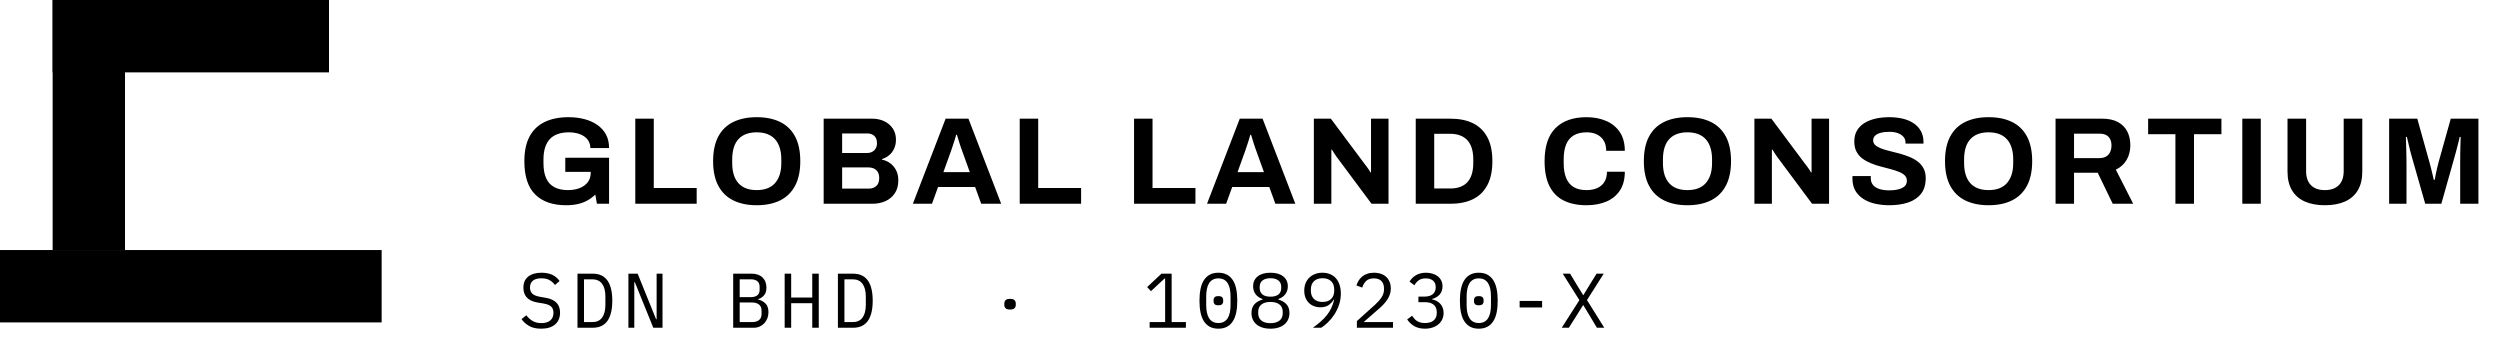
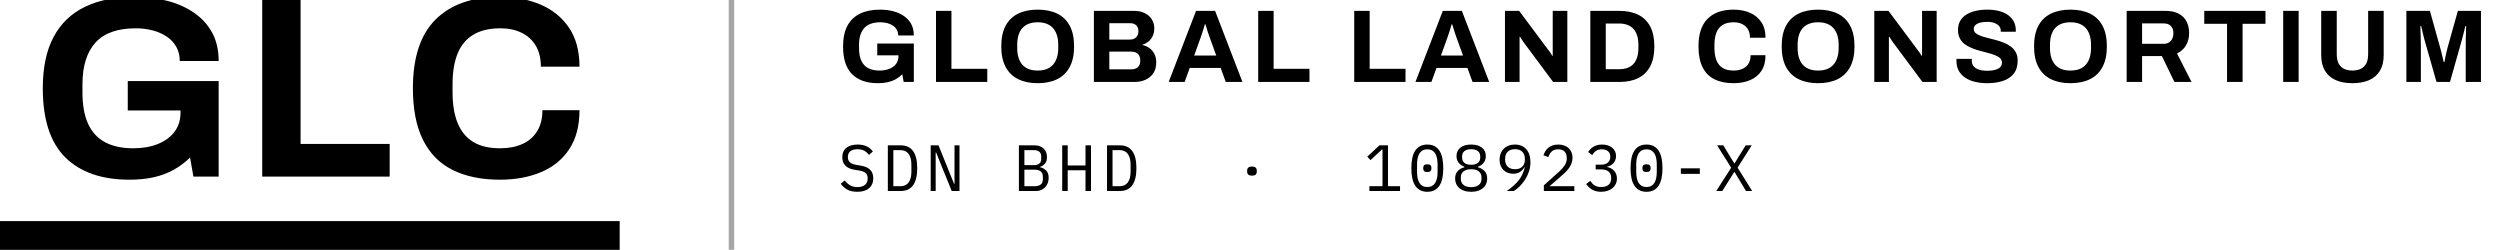
- <svg xmlns="http://www.w3.org/2000/svg" viewBox="0 0 403.2 56" width="403.2" height="56" role="img">
-   <g transform="translate(0,0) scale(1.06122) translate(-3,-9)">
-     <rect x="3" y="47" width="58" height="11" fill="#000000" />
-     <rect x="11" y="9" width="42" height="11" fill="#000000" />
-     <rect x="11" y="9" width="11" height="38" fill="#000000" />
-   </g>
-   <g transform="translate(83.55,32.86)">
-     <g transform="scale(0.02,-0.02)">
-       <path d="M388.0 -12Q226.0 -12 138.5 74.5Q51.0 161 51.0 343Q51.0 464 93.0 542.5Q135.0 621 215.0 659.5Q295.0 698 407.0 698Q474.0 698 533.0 683.0Q592.0 668 637.5 637.0Q683.0 606 708.5 559.5Q734.0 513 734.0 449H583.0Q583.0 480 569.5 504.0Q556.0 528 532.0 544.0Q508.0 560 477.0 568.0Q446.0 576 412.0 576Q360.0 576 321.0 562.5Q282.0 549 256.5 521.5Q231.0 494 218.0 453.0Q205.0 412 205.0 358V328Q205.0 253 227.0 205.0Q249.0 157 293.0 133.5Q337.0 110 402.0 110Q456.0 110 497.5 126.5Q539.0 143 562.5 174.0Q586.0 205 586.0 250V257H381.0V371H734.0V0H636.0L623.0 74Q593.0 45 558.5 26.0Q524.0 7 482.0 -2.5Q440.0 -12 388.0 -12ZM945.5 0V686H1094.5V127H1440.5V0ZM1924.0 -12Q1815.0 -12 1736.0 27.0Q1657.0 66 1615.0 145.0Q1573.0 224 1573.0 343Q1573.0 464 1615.0 542.5Q1657.0 621 1736.0 659.5Q1815.0 698 1924.0 698Q2035.0 698 2113.5 659.5Q2192.0 621 2234.0 542.5Q2276.0 464 2276.0 343Q2276.0 224 2234.0 145.0Q2192.0 66 2113.5 27.0Q2035.0 -12 1924.0 -12ZM1924.0 110Q1973.0 110 2010.0 124.0Q2047.0 138 2072.0 166.0Q2097.0 194 2110.0 234.5Q2123.0 275 2123.0 327V358Q2123.0 411 2110.0 452.0Q2097.0 493 2072.0 520.5Q2047.0 548 2010.0 562.0Q1973.0 576 1924.0 576Q1876.0 576 1839.0 562.0Q1802.0 548 1777.0 520.5Q1752.0 493 1739.5 452.0Q1727.0 411 1727.0 358V327Q1727.0 275 1739.5 234.5Q1752.0 194 1777.0 166.0Q1802.0 138 1839.0 124.0Q1876.0 110 1924.0 110ZM2464.5 0V686H2856.5Q2910.5 686 2954.0 665.0Q2997.5 644 3022.5 606.0Q3047.5 568 3047.5 517Q3047.5 476 3032.5 444.0Q3017.5 412 2992.0 391.0Q2966.5 370 2934.5 360V356Q2972.5 348 3002.0 326.0Q3031.5 304 3049.0 269.5Q3066.5 235 3066.5 188Q3066.5 126 3038.0 84.0Q3009.5 42 2962.5 21.0Q2915.5 0 2857.5 0ZM2613.5 122H2828.5Q2865.5 122 2889.0 143.0Q2912.5 164 2912.5 208Q2912.5 234 2902.5 253.0Q2892.5 272 2872.5 282.5Q2852.5 293 2821.5 293H2613.5ZM2613.5 409H2811.5Q2838.5 409 2857.0 419.5Q2875.5 430 2885.0 447.5Q2894.5 465 2894.5 488Q2894.5 527 2873.0 547.0Q2851.5 567 2816.5 567H2613.5ZM3184.0 0 3448.0 686H3632.0L3896.0 0H3735.0L3686.0 135H3387.0L3338.0 0ZM3430.0 255H3643.0L3582.0 424Q3578.0 435 3572.5 450.5Q3567.0 466 3561.0 485.0Q3555.0 504 3549.5 522.5Q3544.0 541 3539.0 556H3533.0Q3528.0 537 3520.0 511.5Q3512.0 486 3504.0 462.5Q3496.0 439 3491.0 424ZM4045.5 0V686H4194.5V127H4540.5V0ZM4967.5 0V686H5116.5V127H5462.5V0ZM5556.0 0 5820.0 686H6004.0L6268.0 0H6107.0L6058.0 135H5759.0L5710.0 0ZM5802.0 255H6015.0L5954.0 424Q5950.0 435 5944.5 450.5Q5939.0 466 5933.0 485.0Q5927.0 504 5921.5 522.5Q5916.0 541 5911.0 556H5905.0Q5900.0 537 5892.0 511.5Q5884.0 486 5876.0 462.5Q5868.0 439 5863.0 424ZM6417.5 0V686H6554.5L6830.5 316Q6836.5 309 6845.5 296.5Q6854.5 284 6862.5 272.0Q6870.5 260 6873.5 253H6878.5Q6878.5 270 6878.5 286.5Q6878.5 303 6878.5 316V686H7019.5V0H6882.5L6600.5 379Q6590.5 393 6579.5 410.0Q6568.5 427 6563.5 436H6558.5Q6558.5 421 6558.5 406.5Q6558.5 392 6558.5 379V0ZM7239.0 0V686H7519.0Q7626.0 686 7701.0 649.0Q7776.0 612 7816.5 536.5Q7857.0 461 7857.0 343Q7857.0 226 7816.5 150.0Q7776.0 74 7701.0 37.0Q7626.0 0 7519.0 0ZM7388.0 123H7518.0Q7563.0 123 7598.0 136.0Q7633.0 149 7656.0 174.5Q7679.0 200 7691.0 238.5Q7703.0 277 7703.0 328V358Q7703.0 409 7691.0 447.5Q7679.0 486 7656.0 511.5Q7633.0 537 7598.0 550.5Q7563.0 564 7518.0 564H7388.0ZM8616.0 -12Q8509.0 -12 8433.0 25.5Q8357.0 63 8317.5 142.0Q8278.0 221 8278.0 343Q8278.0 523 8366.5 610.5Q8455.0 698 8616.0 698Q8704.0 698 8774.0 668.0Q8844.0 638 8884.5 578.0Q8925.0 518 8925.0 427H8775.0Q8775.0 475 8755.5 508.0Q8736.0 541 8700.5 558.5Q8665.0 576 8618.0 576Q8554.0 576 8512.5 551.0Q8471.0 526 8451.5 477.5Q8432.0 429 8432.0 359V328Q8432.0 256 8452.0 207.5Q8472.0 159 8512.5 134.5Q8553.0 110 8617.0 110Q8667.0 110 8704.0 127.0Q8741.0 144 8761.0 177.0Q8781.0 210 8781.0 258H8925.0Q8925.0 167 8885.5 107.0Q8846.0 47 8776.0 17.5Q8706.0 -12 8616.0 -12ZM9429.5 -12Q9320.5 -12 9241.5 27.0Q9162.5 66 9120.5 145.0Q9078.5 224 9078.5 343Q9078.5 464 9120.5 542.5Q9162.5 621 9241.5 659.5Q9320.5 698 9429.5 698Q9540.5 698 9619.0 659.5Q9697.5 621 9739.5 542.5Q9781.5 464 9781.5 343Q9781.5 224 9739.5 145.0Q9697.5 66 9619.0 27.0Q9540.5 -12 9429.5 -12ZM9429.5 110Q9478.5 110 9515.5 124.0Q9552.5 138 9577.5 166.0Q9602.5 194 9615.5 234.5Q9628.5 275 9628.5 327V358Q9628.5 411 9615.5 452.0Q9602.5 493 9577.5 520.5Q9552.5 548 9515.5 562.0Q9478.5 576 9429.5 576Q9381.5 576 9344.5 562.0Q9307.5 548 9282.5 520.5Q9257.5 493 9245.0 452.0Q9232.5 411 9232.5 358V327Q9232.5 275 9245.0 234.5Q9257.5 194 9282.5 166.0Q9307.5 138 9344.5 124.0Q9381.5 110 9429.5 110ZM9970.0 0V686H10107.0L10383.0 316Q10389.0 309 10398.0 296.5Q10407.0 284 10415.0 272.0Q10423.0 260 10426.0 253H10431.0Q10431.0 270 10431.0 286.5Q10431.0 303 10431.0 316V686H10572.0V0H10435.0L10153.0 379Q10143.0 393 10132.0 410.0Q10121.0 427 10116.0 436H10111.0Q10111.0 421 10111.0 406.5Q10111.0 392 10111.0 379V0ZM11058.5 -12Q10998.5 -12 10944.5 0.0Q10890.5 12 10849.0 38.5Q10807.5 65 10784.0 105.5Q10760.5 146 10760.5 204Q10760.5 209 10760.5 214.5Q10760.5 220 10761.5 223H10909.5Q10908.5 220 10908.5 215.0Q10908.5 210 10908.5 206Q10908.5 174 10926.0 152.0Q10943.5 130 10977.5 119.0Q11011.5 108 11056.5 108Q11085.5 108 11108.0 111.5Q11130.5 115 11148.0 121.5Q11165.5 128 11177.0 137.0Q11188.5 146 11194.0 158.0Q11199.5 170 11199.5 185Q11199.5 212 11182.0 229.0Q11164.5 246 11134.0 258.0Q11103.5 270 11065.5 280.0Q11027.5 290 10987.5 300.5Q10947.5 311 10909.5 326.5Q10871.5 342 10841.5 364.0Q10811.5 386 10793.5 420.0Q10775.5 454 10775.5 502Q10775.5 553 10797.0 590.0Q10818.5 627 10857.5 651.0Q10896.5 675 10947.5 686.5Q10998.5 698 11058.5 698Q11114.5 698 11164.5 686.5Q11214.5 675 11252.5 650.0Q11290.5 625 11312.0 587.0Q11333.5 549 11333.5 497V485H11188.5V493Q11188.5 520 11172.5 539.0Q11156.5 558 11127.5 569.0Q11098.5 580 11059.5 580Q11017.5 580 10988.0 572.0Q10958.5 564 10943.0 548.5Q10927.5 533 10927.5 512Q10927.5 488 10945.0 472.5Q10962.5 457 10993.0 445.5Q11023.5 434 11061.5 425.0Q11099.5 416 11139.5 405.0Q11179.5 394 11217.5 379.0Q11255.5 364 11285.5 341.5Q11315.5 319 11333.5 286.0Q11351.5 253 11351.5 207Q11351.5 128 11313.5 80.0Q11275.5 32 11209.5 10.0Q11143.5 -12 11058.5 -12ZM11858.0 -12Q11749.0 -12 11670.0 27.0Q11591.0 66 11549.0 145.0Q11507.0 224 11507.0 343Q11507.0 464 11549.0 542.5Q11591.0 621 11670.0 659.5Q11749.0 698 11858.0 698Q11969.0 698 12047.5 659.5Q12126.0 621 12168.0 542.5Q12210.0 464 12210.0 343Q12210.0 224 12168.0 145.0Q12126.0 66 12047.5 27.0Q11969.0 -12 11858.0 -12ZM11858.0 110Q11907.0 110 11944.0 124.0Q11981.0 138 12006.0 166.0Q12031.0 194 12044.0 234.5Q12057.0 275 12057.0 327V358Q12057.0 411 12044.0 452.0Q12031.0 493 12006.0 520.5Q11981.0 548 11944.0 562.0Q11907.0 576 11858.0 576Q11810.0 576 11773.0 562.0Q11736.0 548 11711.0 520.5Q11686.0 493 11673.5 452.0Q11661.0 411 11661.0 358V327Q11661.0 275 11673.5 234.5Q11686.0 194 11711.0 166.0Q11736.0 138 11773.0 124.0Q11810.0 110 11858.0 110ZM12398.5 0V686H12774.5Q12850.5 686 12901.0 659.0Q12951.5 632 12976.5 583.5Q13001.5 535 13001.5 472Q13001.5 405 12971.5 353.5Q12941.5 302 12884.5 275L13024.5 0H12859.5L12738.5 250H12547.5V0ZM12547.5 368H12754.5Q12799.5 368 12824.5 395.5Q12849.5 423 12849.5 470Q12849.5 500 12838.5 521.5Q12827.5 543 12806.5 554.0Q12785.5 565 12754.5 565H12547.5ZM13365.0 0V561H13145.0V686H13736.0V561H13515.0V0ZM13904.5 0V686H14053.5V0ZM14570.0 -12Q14476.0 -12 14408.5 18.0Q14341.0 48 14305.0 108.5Q14269.0 169 14269.0 259V686H14419.0V263Q14419.0 189 14458.0 149.5Q14497.0 110 14570.0 110Q14643.0 110 14682.5 149.5Q14722.0 189 14722.0 263V686H14872.0V259Q14872.0 169 14836.0 108.5Q14800.0 48 14732.5 18.0Q14665.0 -12 14570.0 -12ZM15088.5 0V686H15315.5L15413.5 335Q15419.5 316 15425.5 290.0Q15431.5 264 15438.0 238.5Q15444.5 213 15448.5 193H15456.5Q15458.5 210 15463.5 233.5Q15468.5 257 15474.5 284.0Q15480.5 311 15487.5 336L15585.5 686H15808.5V0H15661.5V325Q15661.5 370 15662.0 415.5Q15662.5 461 15664.0 495.0Q15665.5 529 15665.5 539H15657.5Q15655.5 528 15648.0 498.5Q15640.5 469 15632.0 436.0Q15623.5 403 15616.5 379L15509.5 0H15379.5L15271.5 378Q15265.5 399 15258.0 427.5Q15250.5 456 15244.0 486.5Q15237.5 517 15231.5 539H15223.5Q15224.5 512 15225.5 474.5Q15226.5 437 15227.5 397.5Q15228.5 358 15228.5 325V0Z" fill="#000000" />
+ <svg xmlns="http://www.w3.org/2000/svg" viewBox="0 0 458.5 45.8" width="458.5" height="45.8" role="img">
+   <g transform="translate(5.44,32.39)">
+     <g transform="scale(0.047222,-0.047222)">
+       <path d="M388.0 -12Q226.0 -12 138.5 74.5Q51.0 161 51.0 343Q51.0 464 93.0 542.5Q135.0 621 215.0 659.5Q295.0 698 407.0 698Q474.0 698 533.0 683.0Q592.0 668 637.5 637.0Q683.0 606 708.5 559.5Q734.0 513 734.0 449H583.0Q583.0 480 569.5 504.0Q556.0 528 532.0 544.0Q508.0 560 477.0 568.0Q446.0 576 412.0 576Q360.0 576 321.0 562.5Q282.0 549 256.5 521.5Q231.0 494 218.0 453.0Q205.0 412 205.0 358V328Q205.0 253 227.0 205.0Q249.0 157 293.0 133.5Q337.0 110 402.0 110Q456.0 110 497.5 126.5Q539.0 143 562.5 174.0Q586.0 205 586.0 250V257H381.0V371H734.0V0H636.0L623.0 74Q593.0 45 558.5 26.0Q524.0 7 482.0 -2.5Q440.0 -12 388.0 -12ZM903.2 0V686H1052.2V127H1398.2V0ZM1826.4 -12Q1719.4 -12 1643.4 25.5Q1567.4 63 1527.9 142.0Q1488.4 221 1488.4 343Q1488.4 523 1576.9 610.5Q1665.4 698 1826.4 698Q1914.4 698 1984.4 668.0Q2054.4 638 2094.9 578.0Q2135.4 518 2135.4 427H1985.4Q1985.4 475 1965.9 508.0Q1946.4 541 1910.9 558.5Q1875.4 576 1828.4 576Q1764.4 576 1722.9 551.0Q1681.4 526 1661.9 477.5Q1642.4 429 1642.4 359V328Q1642.4 256 1662.4 207.5Q1682.4 159 1722.9 134.5Q1763.4 110 1827.4 110Q1877.4 110 1914.4 127.0Q1951.4 144 1971.4 177.0Q1991.4 210 1991.4 258H2135.4Q2135.4 167 2095.9 107.0Q2056.4 47 1986.4 17.5Q1916.4 -12 1826.4 -12Z" fill="#000000" />
    </g>
  </g>
-   <g transform="translate(83.55,52.86)">
-     <g transform="scale(0.0125,-0.0125)">
-       <path d="M298.0 -12Q204.0 -12 144.0 22.5Q84.0 57 45.0 111L106.0 161Q147.0 110 192.5 85.0Q238.0 60 301.0 60Q377.0 60 417.0 95.0Q457.0 130 457.0 193Q457.0 244 428.0 272.5Q399.0 301 327.0 313L249.0 326Q198.0 335 163.5 353.0Q129.0 371 108.0 396.5Q87.0 422 78.0 452.5Q69.0 483 69.0 516Q69.0 612 132.0 661.0Q195.0 710 302.0 710Q386.0 710 443.5 682.0Q501.0 654 536.0 603L477.0 552Q448.0 590 407.0 614.0Q366.0 638 301.0 638Q230.0 638 192.0 608.0Q154.0 578 154.0 518Q154.0 471 182.5 441.5Q211.0 412 285.0 399L360.0 386Q411.0 377 446.0 359.0Q481.0 341 502.5 316.0Q524.0 291 533.0 260.0Q542.0 229 542.0 195Q542.0 98 478.5 43.0Q415.0 -12 298.0 -12ZM767.0 698H962.0Q1090.0 698 1153.0 610.0Q1216.0 522 1216.0 349Q1216.0 176 1153.0 88.0Q1090.0 0 962.0 0H767.0ZM958.0 73Q1042.0 73 1084.5 131.0Q1127.0 189 1127.0 295V403Q1127.0 509 1084.5 567.0Q1042.0 625 958.0 625H851.0V73ZM1507.0 588H1500.0V0H1424.0V698H1543.0L1781.0 110H1788.0V698H1864.0V0H1745.0ZM2776.0 698H3013.0Q3103.0 698 3154.0 649.0Q3205.0 600 3205.0 518Q3205.0 455 3174.5 419.0Q3144.0 383 3096.0 368V365Q3155.0 351 3193.0 312.5Q3231.0 274 3231.0 201Q3231.0 159 3217.0 122.0Q3203.0 85 3177.5 58.0Q3152.0 31 3117.5 15.5Q3083.0 0 3043.0 0H2776.0ZM3018.0 73Q3076.0 73 3109.0 99.0Q3142.0 125 3142.0 179V220Q3142.0 273 3109.0 299.5Q3076.0 326 3018.0 326H2860.0V73ZM3004.0 395Q3057.0 395 3087.0 418.5Q3117.0 442 3117.0 490V529Q3117.0 577 3087.0 601.0Q3057.0 625 3004.0 625H2860.0V395ZM3796.0 317H3524.0V0H3440.0V698H3524.0V390H3796.0V698H3880.0V0H3796.0ZM4127.0 698H4322.0Q4450.0 698 4513.0 610.0Q4576.0 522 4576.0 349Q4576.0 176 4513.0 88.0Q4450.0 0 4322.0 0H4127.0ZM4318.0 73Q4402.0 73 4444.5 131.0Q4487.0 189 4487.0 295V403Q4487.0 509 4444.5 567.0Q4402.0 625 4318.0 625H4211.0V73ZM6348.0 235Q6307.0 235 6290.5 252.0Q6274.0 269 6274.0 295V313Q6274.0 339 6290.5 356.0Q6307.0 373 6348.0 373Q6389.0 373 6405.5 356.0Q6422.0 339 6422.0 313V295Q6422.0 269 6405.5 252.0Q6389.0 235 6348.0 235ZM8149.0 0V73H8349.0V636H8342.0L8166.0 472L8117.0 525L8302.0 698H8433.0V73H8617.0V0ZM9036.0 -12Q8972.0 -12 8926.0 12.5Q8880.0 37 8850.0 83.0Q8820.0 129 8806.0 196.0Q8792.0 263 8792.0 349Q8792.0 434 8806.0 501.5Q8820.0 569 8850.0 615.0Q8880.0 661 8926.0 685.5Q8972.0 710 9036.0 710Q9100.0 710 9146.0 685.5Q9192.0 661 9222.0 615.0Q9252.0 569 9266.0 501.5Q9280.0 434 9280.0 349Q9280.0 263 9266.0 196.0Q9252.0 129 9222.0 83.0Q9192.0 37 9146.0 12.5Q9100.0 -12 9036.0 -12ZM9036.0 61Q9078.0 61 9108.0 77.5Q9138.0 94 9156.5 124.0Q9175.0 154 9184.0 196.5Q9193.0 239 9193.0 292V406Q9193.0 458 9184.0 501.0Q9175.0 544 9156.5 574.0Q9138.0 604 9108.0 620.5Q9078.0 637 9036.0 637Q8994.0 637 8964.0 620.5Q8934.0 604 8915.5 574.0Q8897.0 544 8888.0 501.0Q8879.0 458 8879.0 406V292Q8879.0 239 8888.0 196.5Q8897.0 154 8915.5 124.0Q8934.0 94 8964.0 77.5Q8994.0 61 9036.0 61ZM9036.0 290Q9001.0 290 8987.5 304.0Q8974.0 318 8974.0 338V360Q8974.0 380 8987.5 394.0Q9001.0 408 9036.0 408Q9071.0 408 9084.5 394.0Q9098.0 380 9098.0 360V338Q9098.0 318 9084.5 304.0Q9071.0 290 9036.0 290ZM9708.0 -12Q9647.0 -12 9601.0 3.5Q9555.0 19 9524.5 46.0Q9494.0 73 9478.5 110.0Q9463.0 147 9463.0 190Q9463.0 262 9502.0 304.0Q9541.0 346 9605.0 363V371Q9549.0 390 9516.5 432.5Q9484.0 475 9484.0 535Q9484.0 615 9543.0 662.5Q9602.0 710 9708.0 710Q9814.0 710 9873.0 662.5Q9932.0 615 9932.0 535Q9932.0 475 9899.5 432.5Q9867.0 390 9811.0 371V363Q9875.0 346 9914.0 304.0Q9953.0 262 9953.0 190Q9953.0 147 9937.5 110.0Q9922.0 73 9891.0 46.0Q9860.0 19 9814.5 3.5Q9769.0 -12 9708.0 -12ZM9708.0 59Q9782.0 59 9824.0 92.0Q9866.0 125 9866.0 185V207Q9866.0 267 9824.5 300.0Q9783.0 333 9708.0 333Q9633.0 333 9591.5 300.0Q9550.0 267 9550.0 207V185Q9550.0 125 9592.0 92.0Q9634.0 59 9708.0 59ZM9708.0 401Q9776.0 401 9811.5 430.0Q9847.0 459 9847.0 513V527Q9847.0 581 9810.5 610.0Q9774.0 639 9708.0 639Q9642.0 639 9605.5 610.0Q9569.0 581 9569.0 527V513Q9569.0 459 9604.5 430.0Q9640.0 401 9708.0 401ZM10616.0 442Q10616.0 364 10592.5 295.5Q10569.0 227 10532.0 170.5Q10495.0 114 10450.5 70.5Q10406.0 27 10363.0 0H10255.0Q10312.0 41 10356.5 80.0Q10401.0 119 10435.0 161.5Q10469.0 204 10492.0 252.5Q10515.0 301 10530.0 362L10525.0 364Q10499.0 321 10458.5 292.5Q10418.0 264 10353.0 264Q10307.0 264 10268.5 279.0Q10230.0 294 10202.5 322.0Q10175.0 350 10159.5 389.5Q10144.0 429 10144.0 479Q10144.0 530 10160.5 572.5Q10177.0 615 10208.0 645.5Q10239.0 676 10282.5 693.0Q10326.0 710 10379.0 710Q10434.0 710 10478.0 691.5Q10522.0 673 10552.5 638.5Q10583.0 604 10599.5 554.0Q10616.0 504 10616.0 442ZM10380.0 333Q10452.0 333 10491.5 372.0Q10531.0 411 10531.0 482V490Q10531.0 561 10491.5 600.0Q10452.0 639 10380.0 639Q10308.0 639 10268.5 600.0Q10229.0 561 10229.0 490V482Q10229.0 411 10268.5 372.0Q10308.0 333 10380.0 333ZM11289.0 0H10823.0V86L11056.0 296Q11107.0 342 11140.0 390.5Q11173.0 439 11173.0 493V505Q11173.0 568 11140.0 602.5Q11107.0 637 11042.0 637Q10978.0 637 10943.5 604.5Q10909.0 572 10892.0 518L10817.0 546Q10827.0 577 10844.5 606.5Q10862.0 636 10889.0 659.0Q10916.0 682 10954.5 696.0Q10993.0 710 11044.0 710Q11096.0 710 11136.5 695.0Q11177.0 680 11204.5 653.0Q11232.0 626 11246.5 589.0Q11261.0 552 11261.0 508Q11261.0 468 11249.5 433.0Q11238.0 398 11217.5 366.0Q11197.0 334 11168.5 303.5Q11140.0 273 11105.0 243L10910.0 73H11289.0ZM11694.0 402Q11767.0 402 11803.5 434.5Q11840.0 467 11840.0 518V525Q11840.0 581 11804.5 609.0Q11769.0 637 11712.0 637Q11656.0 637 11621.5 612.5Q11587.0 588 11565.0 548L11502.0 596Q11515.0 617 11534.0 637.5Q11553.0 658 11578.5 674.0Q11604.0 690 11637.5 700.0Q11671.0 710 11714.0 710Q11759.0 710 11798.0 698.5Q11837.0 687 11866.0 664.5Q11895.0 642 11911.5 609.0Q11928.0 576 11928.0 534Q11928.0 500 11917.5 473.0Q11907.0 446 11888.5 426.0Q11870.0 406 11845.0 392.0Q11820.0 378 11792.0 371V367Q11821.0 361 11848.0 347.5Q11875.0 334 11896.0 312.5Q11917.0 291 11929.5 260.5Q11942.0 230 11942.0 191Q11942.0 146 11924.5 108.5Q11907.0 71 11875.5 44.5Q11844.0 18 11799.5 3.0Q11755.0 -12 11701.0 -12Q11655.0 -12 11619.5 -2.0Q11584.0 8 11556.5 25.0Q11529.0 42 11508.5 63.0Q11488.0 84 11472.0 107L11535.0 155Q11549.0 134 11564.0 117.0Q11579.0 100 11598.5 87.5Q11618.0 75 11643.0 68.0Q11668.0 61 11701.0 61Q11775.0 61 11814.5 95.0Q11854.0 129 11854.0 192V200Q11854.0 262 11815.5 296.0Q11777.0 330 11700.0 330H11617.0V402ZM12396.0 -12Q12332.0 -12 12286.0 12.5Q12240.0 37 12210.0 83.0Q12180.0 129 12166.0 196.0Q12152.0 263 12152.0 349Q12152.0 434 12166.0 501.5Q12180.0 569 12210.0 615.0Q12240.0 661 12286.0 685.5Q12332.0 710 12396.0 710Q12460.0 710 12506.0 685.5Q12552.0 661 12582.0 615.0Q12612.0 569 12626.0 501.5Q12640.0 434 12640.0 349Q12640.0 263 12626.0 196.0Q12612.0 129 12582.0 83.0Q12552.0 37 12506.0 12.5Q12460.0 -12 12396.0 -12ZM12396.0 61Q12438.0 61 12468.0 77.5Q12498.0 94 12516.5 124.0Q12535.0 154 12544.0 196.5Q12553.0 239 12553.0 292V406Q12553.0 458 12544.0 501.0Q12535.0 544 12516.5 574.0Q12498.0 604 12468.0 620.5Q12438.0 637 12396.0 637Q12354.0 637 12324.0 620.5Q12294.0 604 12275.5 574.0Q12257.0 544 12248.0 501.0Q12239.0 458 12239.0 406V292Q12239.0 239 12248.0 196.5Q12257.0 154 12275.5 124.0Q12294.0 94 12324.0 77.5Q12354.0 61 12396.0 61ZM12396.0 290Q12361.0 290 12347.5 304.0Q12334.0 318 12334.0 338V360Q12334.0 380 12347.5 394.0Q12361.0 408 12396.0 408Q12431.0 408 12444.5 394.0Q12458.0 380 12458.0 360V338Q12458.0 318 12444.5 304.0Q12431.0 290 12396.0 290ZM12923.0 262V346H13213.0V262ZM14015.0 0H13920.0L13837.0 139L13745.0 291H13741.0L13646.0 139L13558.0 0H13466.0L13694.0 356L13479.0 698H13574.0L13655.0 563L13742.0 422H13746.0L13832.0 563L13916.0 698H14008.0L13792.0 357Z" fill="#000000" />
+   <rect x="0" y="40.55" width="113.65" height="5.27" fill="#000000" />
+   <rect x="133.65" y="0" width="1" height="45.82" fill="#000000" opacity=".35" />
+   <g transform="translate(153.65,15.03)">
+     <g transform="scale(0.019,-0.019)">
+       <path d="M388.0 -12Q226.0 -12 138.5 74.5Q51.0 161 51.0 343Q51.0 464 93.0 542.5Q135.0 621 215.0 659.5Q295.0 698 407.0 698Q474.0 698 533.0 683.0Q592.0 668 637.5 637.0Q683.0 606 708.5 559.5Q734.0 513 734.0 449H583.0Q583.0 480 569.5 504.0Q556.0 528 532.0 544.0Q508.0 560 477.0 568.0Q446.0 576 412.0 576Q360.0 576 321.0 562.5Q282.0 549 256.5 521.5Q231.0 494 218.0 453.0Q205.0 412 205.0 358V328Q205.0 253 227.0 205.0Q249.0 157 293.0 133.5Q337.0 110 402.0 110Q456.0 110 497.5 126.5Q539.0 143 562.5 174.0Q586.0 205 586.0 250V257H381.0V371H734.0V0H636.0L623.0 74Q593.0 45 558.5 26.0Q524.0 7 482.0 -2.5Q440.0 -12 388.0 -12ZM948.0 0V686H1097.0V127H1443.0V0ZM1929.0 -12Q1820.0 -12 1741.0 27.0Q1662.0 66 1620.0 145.0Q1578.0 224 1578.0 343Q1578.0 464 1620.0 542.5Q1662.0 621 1741.0 659.5Q1820.0 698 1929.0 698Q2040.0 698 2118.5 659.5Q2197.0 621 2239.0 542.5Q2281.0 464 2281.0 343Q2281.0 224 2239.0 145.0Q2197.0 66 2118.5 27.0Q2040.0 -12 1929.0 -12ZM1929.0 110Q1978.0 110 2015.0 124.0Q2052.0 138 2077.0 166.0Q2102.0 194 2115.0 234.5Q2128.0 275 2128.0 327V358Q2128.0 411 2115.0 452.0Q2102.0 493 2077.0 520.5Q2052.0 548 2015.0 562.0Q1978.0 576 1929.0 576Q1881.0 576 1844.0 562.0Q1807.0 548 1782.0 520.5Q1757.0 493 1744.5 452.0Q1732.0 411 1732.0 358V327Q1732.0 275 1744.5 234.5Q1757.0 194 1782.0 166.0Q1807.0 138 1844.0 124.0Q1881.0 110 1929.0 110ZM2472.0 0V686H2864.0Q2918.0 686 2961.5 665.0Q3005.0 644 3030.0 606.0Q3055.0 568 3055.0 517Q3055.0 476 3040.0 444.0Q3025.0 412 2999.5 391.0Q2974.0 370 2942.0 360V356Q2980.0 348 3009.5 326.0Q3039.0 304 3056.5 269.5Q3074.0 235 3074.0 188Q3074.0 126 3045.5 84.0Q3017.0 42 2970.0 21.0Q2923.0 0 2865.0 0ZM2621.0 122H2836.0Q2873.0 122 2896.5 143.0Q2920.0 164 2920.0 208Q2920.0 234 2910.0 253.0Q2900.0 272 2880.0 282.5Q2860.0 293 2829.0 293H2621.0ZM2621.0 409H2819.0Q2846.0 409 2864.5 419.5Q2883.0 430 2892.5 447.5Q2902.0 465 2902.0 488Q2902.0 527 2880.5 547.0Q2859.0 567 2824.0 567H2621.0ZM3194.0 0 3458.0 686H3642.0L3906.0 0H3745.0L3696.0 135H3397.0L3348.0 0ZM3440.0 255H3653.0L3592.0 424Q3588.0 435 3582.5 450.5Q3577.0 466 3571.0 485.0Q3565.0 504 3559.5 522.5Q3554.0 541 3549.0 556H3543.0Q3538.0 537 3530.0 511.5Q3522.0 486 3514.0 462.5Q3506.0 439 3501.0 424ZM4058.0 0V686H4207.0V127H4553.0V0ZM4985.0 0V686H5134.0V127H5480.0V0ZM5576.0 0 5840.0 686H6024.0L6288.0 0H6127.0L6078.0 135H5779.0L5730.0 0ZM5822.0 255H6035.0L5974.0 424Q5970.0 435 5964.5 450.5Q5959.0 466 5953.0 485.0Q5947.0 504 5941.5 522.5Q5936.0 541 5931.0 556H5925.0Q5920.0 537 5912.0 511.5Q5904.0 486 5896.0 462.5Q5888.0 439 5883.0 424ZM6440.0 0V686H6577.0L6853.0 316Q6859.0 309 6868.0 296.5Q6877.0 284 6885.0 272.0Q6893.0 260 6896.0 253H6901.0Q6901.0 270 6901.0 286.5Q6901.0 303 6901.0 316V686H7042.0V0H6905.0L6623.0 379Q6613.0 393 6602.0 410.0Q6591.0 427 6586.0 436H6581.0Q6581.0 421 6581.0 406.5Q6581.0 392 6581.0 379V0ZM7264.0 0V686H7544.0Q7651.0 686 7726.0 649.0Q7801.0 612 7841.5 536.5Q7882.0 461 7882.0 343Q7882.0 226 7841.5 150.0Q7801.0 74 7726.0 37.0Q7651.0 0 7544.0 0ZM7413.0 123H7543.0Q7588.0 123 7623.0 136.0Q7658.0 149 7681.0 174.5Q7704.0 200 7716.0 238.5Q7728.0 277 7728.0 328V358Q7728.0 409 7716.0 447.5Q7704.0 486 7681.0 511.5Q7658.0 537 7623.0 550.5Q7588.0 564 7543.0 564H7413.0ZM8646.0 -12Q8539.0 -12 8463.0 25.5Q8387.0 63 8347.5 142.0Q8308.0 221 8308.0 343Q8308.0 523 8396.5 610.5Q8485.0 698 8646.0 698Q8734.0 698 8804.0 668.0Q8874.0 638 8914.5 578.0Q8955.0 518 8955.0 427H8805.0Q8805.0 475 8785.5 508.0Q8766.0 541 8730.5 558.5Q8695.0 576 8648.0 576Q8584.0 576 8542.5 551.0Q8501.0 526 8481.5 477.5Q8462.0 429 8462.0 359V328Q8462.0 256 8482.0 207.5Q8502.0 159 8542.5 134.5Q8583.0 110 8647.0 110Q8697.0 110 8734.0 127.0Q8771.0 144 8791.0 177.0Q8811.0 210 8811.0 258H8955.0Q8955.0 167 8915.5 107.0Q8876.0 47 8806.0 17.5Q8736.0 -12 8646.0 -12ZM9462.0 -12Q9353.0 -12 9274.0 27.0Q9195.0 66 9153.0 145.0Q9111.0 224 9111.0 343Q9111.0 464 9153.0 542.5Q9195.0 621 9274.0 659.5Q9353.0 698 9462.0 698Q9573.0 698 9651.5 659.5Q9730.0 621 9772.0 542.5Q9814.0 464 9814.0 343Q9814.0 224 9772.0 145.0Q9730.0 66 9651.5 27.0Q9573.0 -12 9462.0 -12ZM9462.0 110Q9511.0 110 9548.0 124.0Q9585.0 138 9610.0 166.0Q9635.0 194 9648.0 234.5Q9661.0 275 9661.0 327V358Q9661.0 411 9648.0 452.0Q9635.0 493 9610.0 520.5Q9585.0 548 9548.0 562.0Q9511.0 576 9462.0 576Q9414.0 576 9377.0 562.0Q9340.0 548 9315.0 520.5Q9290.0 493 9277.5 452.0Q9265.0 411 9265.0 358V327Q9265.0 275 9277.5 234.5Q9290.0 194 9315.0 166.0Q9340.0 138 9377.0 124.0Q9414.0 110 9462.0 110ZM10005.0 0V686H10142.0L10418.0 316Q10424.0 309 10433.0 296.5Q10442.0 284 10450.0 272.0Q10458.0 260 10461.0 253H10466.0Q10466.0 270 10466.0 286.5Q10466.0 303 10466.0 316V686H10607.0V0H10470.0L10188.0 379Q10178.0 393 10167.0 410.0Q10156.0 427 10151.0 436H10146.0Q10146.0 421 10146.0 406.5Q10146.0 392 10146.0 379V0ZM11096.0 -12Q11036.0 -12 10982.0 0.0Q10928.0 12 10886.5 38.5Q10845.0 65 10821.5 105.5Q10798.0 146 10798.0 204Q10798.0 209 10798.0 214.5Q10798.0 220 10799.0 223H10947.0Q10946.0 220 10946.0 215.0Q10946.0 210 10946.0 206Q10946.0 174 10963.5 152.0Q10981.0 130 11015.0 119.0Q11049.0 108 11094.0 108Q11123.0 108 11145.5 111.5Q11168.0 115 11185.5 121.5Q11203.0 128 11214.5 137.0Q11226.0 146 11231.5 158.0Q11237.0 170 11237.0 185Q11237.0 212 11219.5 229.0Q11202.0 246 11171.5 258.0Q11141.0 270 11103.0 280.0Q11065.0 290 11025.0 300.5Q10985.0 311 10947.0 326.5Q10909.0 342 10879.0 364.0Q10849.0 386 10831.0 420.0Q10813.0 454 10813.0 502Q10813.0 553 10834.5 590.0Q10856.0 627 10895.0 651.0Q10934.0 675 10985.0 686.5Q11036.0 698 11096.0 698Q11152.0 698 11202.0 686.5Q11252.0 675 11290.0 650.0Q11328.0 625 11349.5 587.0Q11371.0 549 11371.0 497V485H11226.0V493Q11226.0 520 11210.0 539.0Q11194.0 558 11165.0 569.0Q11136.0 580 11097.0 580Q11055.0 580 11025.5 572.0Q10996.0 564 10980.5 548.5Q10965.0 533 10965.0 512Q10965.0 488 10982.5 472.5Q11000.0 457 11030.5 445.5Q11061.0 434 11099.0 425.0Q11137.0 416 11177.0 405.0Q11217.0 394 11255.0 379.0Q11293.0 364 11323.0 341.5Q11353.0 319 11371.0 286.0Q11389.0 253 11389.0 207Q11389.0 128 11351.0 80.0Q11313.0 32 11247.0 10.0Q11181.0 -12 11096.0 -12ZM11898.0 -12Q11789.0 -12 11710.0 27.0Q11631.0 66 11589.0 145.0Q11547.0 224 11547.0 343Q11547.0 464 11589.0 542.5Q11631.0 621 11710.0 659.5Q11789.0 698 11898.0 698Q12009.0 698 12087.5 659.5Q12166.0 621 12208.0 542.5Q12250.0 464 12250.0 343Q12250.0 224 12208.0 145.0Q12166.0 66 12087.5 27.0Q12009.0 -12 11898.0 -12ZM11898.0 110Q11947.0 110 11984.0 124.0Q12021.0 138 12046.0 166.0Q12071.0 194 12084.0 234.5Q12097.0 275 12097.0 327V358Q12097.0 411 12084.0 452.0Q12071.0 493 12046.0 520.5Q12021.0 548 11984.0 562.0Q11947.0 576 11898.0 576Q11850.0 576 11813.0 562.0Q11776.0 548 11751.0 520.5Q11726.0 493 11713.5 452.0Q11701.0 411 11701.0 358V327Q11701.0 275 11713.5 234.5Q11726.0 194 11751.0 166.0Q11776.0 138 11813.0 124.0Q11850.0 110 11898.0 110ZM12441.0 0V686H12817.0Q12893.0 686 12943.5 659.0Q12994.0 632 13019.0 583.5Q13044.0 535 13044.0 472Q13044.0 405 13014.0 353.5Q12984.0 302 12927.0 275L13067.0 0H12902.0L12781.0 250H12590.0V0ZM12590.0 368H12797.0Q12842.0 368 12867.0 395.5Q12892.0 423 12892.0 470Q12892.0 500 12881.0 521.5Q12870.0 543 12849.0 554.0Q12828.0 565 12797.0 565H12590.0ZM13410.0 0V561H13190.0V686H13781.0V561H13560.0V0ZM13952.0 0V686H14101.0V0ZM14620.0 -12Q14526.0 -12 14458.5 18.0Q14391.0 48 14355.0 108.5Q14319.0 169 14319.0 259V686H14469.0V263Q14469.0 189 14508.0 149.5Q14547.0 110 14620.0 110Q14693.0 110 14732.5 149.5Q14772.0 189 14772.0 263V686H14922.0V259Q14922.0 169 14886.0 108.5Q14850.0 48 14782.5 18.0Q14715.0 -12 14620.0 -12ZM15141.0 0V686H15368.0L15466.0 335Q15472.0 316 15478.0 290.0Q15484.0 264 15490.5 238.5Q15497.0 213 15501.0 193H15509.0Q15511.0 210 15516.0 233.5Q15521.0 257 15527.0 284.0Q15533.0 311 15540.0 336L15638.0 686H15861.0V0H15714.0V325Q15714.0 370 15714.5 415.5Q15715.0 461 15716.5 495.0Q15718.0 529 15718.0 539H15710.0Q15708.0 528 15700.5 498.5Q15693.0 469 15684.5 436.0Q15676.0 403 15669.0 379L15562.0 0H15432.0L15324.0 378Q15318.0 399 15310.5 427.5Q15303.0 456 15296.5 486.5Q15290.0 517 15284.0 539H15276.0Q15277.0 512 15278.0 474.5Q15279.0 437 15280.0 397.5Q15281.0 358 15281.0 325V0Z" fill="#000000" />
+     </g>
+   </g>
+   <g transform="translate(153.65,35.03)">
+     <g transform="scale(0.012,-0.012)">
+       <path d="M298.0 -12Q204.0 -12 144.0 22.5Q84.0 57 45.0 111L106.0 161Q147.0 110 192.5 85.0Q238.0 60 301.0 60Q377.0 60 417.0 95.0Q457.0 130 457.0 193Q457.0 244 428.0 272.5Q399.0 301 327.0 313L249.0 326Q198.0 335 163.5 353.0Q129.0 371 108.0 396.5Q87.0 422 78.0 452.5Q69.0 483 69.0 516Q69.0 612 132.0 661.0Q195.0 710 302.0 710Q386.0 710 443.5 682.0Q501.0 654 536.0 603L477.0 552Q448.0 590 407.0 614.0Q366.0 638 301.0 638Q230.0 638 192.0 608.0Q154.0 578 154.0 518Q154.0 471 182.5 441.5Q211.0 412 285.0 399L360.0 386Q411.0 377 446.0 359.0Q481.0 341 502.5 316.0Q524.0 291 533.0 260.0Q542.0 229 542.0 195Q542.0 98 478.5 43.0Q415.0 -12 298.0 -12ZM765.0 698H960.0Q1088.0 698 1151.0 610.0Q1214.0 522 1214.0 349Q1214.0 176 1151.0 88.0Q1088.0 0 960.0 0H765.0ZM956.0 73Q1040.0 73 1082.5 131.0Q1125.0 189 1125.0 295V403Q1125.0 509 1082.5 567.0Q1040.0 625 956.0 625H849.0V73ZM1503.0 588H1496.0V0H1420.0V698H1539.0L1777.0 110H1784.0V698H1860.0V0H1741.0ZM2768.0 698H3005.0Q3095.0 698 3146.0 649.0Q3197.0 600 3197.0 518Q3197.0 455 3166.5 419.0Q3136.0 383 3088.0 368V365Q3147.0 351 3185.0 312.5Q3223.0 274 3223.0 201Q3223.0 159 3209.0 122.0Q3195.0 85 3169.5 58.0Q3144.0 31 3109.5 15.5Q3075.0 0 3035.0 0H2768.0ZM3010.0 73Q3068.0 73 3101.0 99.0Q3134.0 125 3134.0 179V220Q3134.0 273 3101.0 299.5Q3068.0 326 3010.0 326H2852.0V73ZM2996.0 395Q3049.0 395 3079.0 418.5Q3109.0 442 3109.0 490V529Q3109.0 577 3079.0 601.0Q3049.0 625 2996.0 625H2852.0V395ZM3786.0 317H3514.0V0H3430.0V698H3514.0V390H3786.0V698H3870.0V0H3786.0ZM4115.0 698H4310.0Q4438.0 698 4501.0 610.0Q4564.0 522 4564.0 349Q4564.0 176 4501.0 88.0Q4438.0 0 4310.0 0H4115.0ZM4306.0 73Q4390.0 73 4432.5 131.0Q4475.0 189 4475.0 295V403Q4475.0 509 4432.5 567.0Q4390.0 625 4306.0 625H4199.0V73ZM6330.0 235Q6289.0 235 6272.5 252.0Q6256.0 269 6256.0 295V313Q6256.0 339 6272.5 356.0Q6289.0 373 6330.0 373Q6371.0 373 6387.5 356.0Q6404.0 339 6404.0 313V295Q6404.0 269 6387.5 252.0Q6371.0 235 6330.0 235ZM8125.0 0V73H8325.0V636H8318.0L8142.0 472L8093.0 525L8278.0 698H8409.0V73H8593.0V0ZM9010.0 -12Q8946.0 -12 8900.0 12.5Q8854.0 37 8824.0 83.0Q8794.0 129 8780.0 196.0Q8766.0 263 8766.0 349Q8766.0 434 8780.0 501.5Q8794.0 569 8824.0 615.0Q8854.0 661 8900.0 685.5Q8946.0 710 9010.0 710Q9074.0 710 9120.0 685.5Q9166.0 661 9196.0 615.0Q9226.0 569 9240.0 501.5Q9254.0 434 9254.0 349Q9254.0 263 9240.0 196.0Q9226.0 129 9196.0 83.0Q9166.0 37 9120.0 12.5Q9074.0 -12 9010.0 -12ZM9010.0 61Q9052.0 61 9082.0 77.5Q9112.0 94 9130.5 124.0Q9149.0 154 9158.0 196.5Q9167.0 239 9167.0 292V406Q9167.0 458 9158.0 501.0Q9149.0 544 9130.5 574.0Q9112.0 604 9082.0 620.5Q9052.0 637 9010.0 637Q8968.0 637 8938.0 620.5Q8908.0 604 8889.5 574.0Q8871.0 544 8862.0 501.0Q8853.0 458 8853.0 406V292Q8853.0 239 8862.0 196.5Q8871.0 154 8889.5 124.0Q8908.0 94 8938.0 77.5Q8968.0 61 9010.0 61ZM9010.0 290Q8975.0 290 8961.5 304.0Q8948.0 318 8948.0 338V360Q8948.0 380 8961.5 394.0Q8975.0 408 9010.0 408Q9045.0 408 9058.5 394.0Q9072.0 380 9072.0 360V338Q9072.0 318 9058.5 304.0Q9045.0 290 9010.0 290ZM9680.0 -12Q9619.0 -12 9573.0 3.5Q9527.0 19 9496.5 46.0Q9466.0 73 9450.5 110.0Q9435.0 147 9435.0 190Q9435.0 262 9474.0 304.0Q9513.0 346 9577.0 363V371Q9521.0 390 9488.5 432.5Q9456.0 475 9456.0 535Q9456.0 615 9515.0 662.5Q9574.0 710 9680.0 710Q9786.0 710 9845.0 662.5Q9904.0 615 9904.0 535Q9904.0 475 9871.5 432.5Q9839.0 390 9783.0 371V363Q9847.0 346 9886.0 304.0Q9925.0 262 9925.0 190Q9925.0 147 9909.5 110.0Q9894.0 73 9863.0 46.0Q9832.0 19 9786.5 3.5Q9741.0 -12 9680.0 -12ZM9680.0 59Q9754.0 59 9796.0 92.0Q9838.0 125 9838.0 185V207Q9838.0 267 9796.5 300.0Q9755.0 333 9680.0 333Q9605.0 333 9563.5 300.0Q9522.0 267 9522.0 207V185Q9522.0 125 9564.0 92.0Q9606.0 59 9680.0 59ZM9680.0 401Q9748.0 401 9783.5 430.0Q9819.0 459 9819.0 513V527Q9819.0 581 9782.5 610.0Q9746.0 639 9680.0 639Q9614.0 639 9577.5 610.0Q9541.0 581 9541.0 527V513Q9541.0 459 9576.5 430.0Q9612.0 401 9680.0 401ZM10586.0 442Q10586.0 364 10562.5 295.5Q10539.0 227 10502.0 170.5Q10465.0 114 10420.5 70.5Q10376.0 27 10333.0 0H10225.0Q10282.0 41 10326.5 80.0Q10371.0 119 10405.0 161.5Q10439.0 204 10462.0 252.5Q10485.0 301 10500.0 362L10495.0 364Q10469.0 321 10428.5 292.5Q10388.0 264 10323.0 264Q10277.0 264 10238.5 279.0Q10200.0 294 10172.5 322.0Q10145.0 350 10129.5 389.5Q10114.0 429 10114.0 479Q10114.0 530 10130.5 572.5Q10147.0 615 10178.0 645.5Q10209.0 676 10252.5 693.0Q10296.0 710 10349.0 710Q10404.0 710 10448.0 691.5Q10492.0 673 10522.5 638.5Q10553.0 604 10569.5 554.0Q10586.0 504 10586.0 442ZM10350.0 333Q10422.0 333 10461.5 372.0Q10501.0 411 10501.0 482V490Q10501.0 561 10461.5 600.0Q10422.0 639 10350.0 639Q10278.0 639 10238.5 600.0Q10199.0 561 10199.0 490V482Q10199.0 411 10238.5 372.0Q10278.0 333 10350.0 333ZM11257.0 0H10791.0V86L11024.0 296Q11075.0 342 11108.0 390.5Q11141.0 439 11141.0 493V505Q11141.0 568 11108.0 602.5Q11075.0 637 11010.0 637Q10946.0 637 10911.5 604.5Q10877.0 572 10860.0 518L10785.0 546Q10795.0 577 10812.5 606.5Q10830.0 636 10857.0 659.0Q10884.0 682 10922.5 696.0Q10961.0 710 11012.0 710Q11064.0 710 11104.5 695.0Q11145.0 680 11172.5 653.0Q11200.0 626 11214.5 589.0Q11229.0 552 11229.0 508Q11229.0 468 11217.5 433.0Q11206.0 398 11185.5 366.0Q11165.0 334 11136.5 303.5Q11108.0 273 11073.0 243L10878.0 73H11257.0ZM11660.0 402Q11733.0 402 11769.5 434.5Q11806.0 467 11806.0 518V525Q11806.0 581 11770.5 609.0Q11735.0 637 11678.0 637Q11622.0 637 11587.5 612.5Q11553.0 588 11531.0 548L11468.0 596Q11481.0 617 11500.0 637.5Q11519.0 658 11544.5 674.0Q11570.0 690 11603.5 700.0Q11637.0 710 11680.0 710Q11725.0 710 11764.0 698.5Q11803.0 687 11832.0 664.5Q11861.0 642 11877.5 609.0Q11894.0 576 11894.0 534Q11894.0 500 11883.5 473.0Q11873.0 446 11854.5 426.0Q11836.0 406 11811.0 392.0Q11786.0 378 11758.0 371V367Q11787.0 361 11814.0 347.5Q11841.0 334 11862.0 312.5Q11883.0 291 11895.5 260.5Q11908.0 230 11908.0 191Q11908.0 146 11890.5 108.5Q11873.0 71 11841.5 44.5Q11810.0 18 11765.5 3.0Q11721.0 -12 11667.0 -12Q11621.0 -12 11585.5 -2.0Q11550.0 8 11522.5 25.0Q11495.0 42 11474.5 63.0Q11454.0 84 11438.0 107L11501.0 155Q11515.0 134 11530.0 117.0Q11545.0 100 11564.5 87.5Q11584.0 75 11609.0 68.0Q11634.0 61 11667.0 61Q11741.0 61 11780.5 95.0Q11820.0 129 11820.0 192V200Q11820.0 262 11781.5 296.0Q11743.0 330 11666.0 330H11583.0V402ZM12360.0 -12Q12296.0 -12 12250.0 12.5Q12204.0 37 12174.0 83.0Q12144.0 129 12130.0 196.0Q12116.0 263 12116.0 349Q12116.0 434 12130.0 501.5Q12144.0 569 12174.0 615.0Q12204.0 661 12250.0 685.5Q12296.0 710 12360.0 710Q12424.0 710 12470.0 685.5Q12516.0 661 12546.0 615.0Q12576.0 569 12590.0 501.5Q12604.0 434 12604.0 349Q12604.0 263 12590.0 196.0Q12576.0 129 12546.0 83.0Q12516.0 37 12470.0 12.5Q12424.0 -12 12360.0 -12ZM12360.0 61Q12402.0 61 12432.0 77.5Q12462.0 94 12480.5 124.0Q12499.0 154 12508.0 196.5Q12517.0 239 12517.0 292V406Q12517.0 458 12508.0 501.0Q12499.0 544 12480.5 574.0Q12462.0 604 12432.0 620.5Q12402.0 637 12360.0 637Q12318.0 637 12288.0 620.5Q12258.0 604 12239.5 574.0Q12221.0 544 12212.0 501.0Q12203.0 458 12203.0 406V292Q12203.0 239 12212.0 196.5Q12221.0 154 12239.5 124.0Q12258.0 94 12288.0 77.5Q12318.0 61 12360.0 61ZM12360.0 290Q12325.0 290 12311.5 304.0Q12298.0 318 12298.0 338V360Q12298.0 380 12311.5 394.0Q12325.0 408 12360.0 408Q12395.0 408 12408.5 394.0Q12422.0 380 12422.0 360V338Q12422.0 318 12408.5 304.0Q12395.0 290 12360.0 290ZM12885.0 262V346H13175.0V262ZM13975.0 0H13880.0L13797.0 139L13705.0 291H13701.0L13606.0 139L13518.0 0H13426.0L13654.0 356L13439.0 698H13534.0L13615.0 563L13702.0 422H13706.0L13792.0 563L13876.0 698H13968.0L13752.0 357Z" fill="#000000" />
    </g>
  </g>
</svg>
